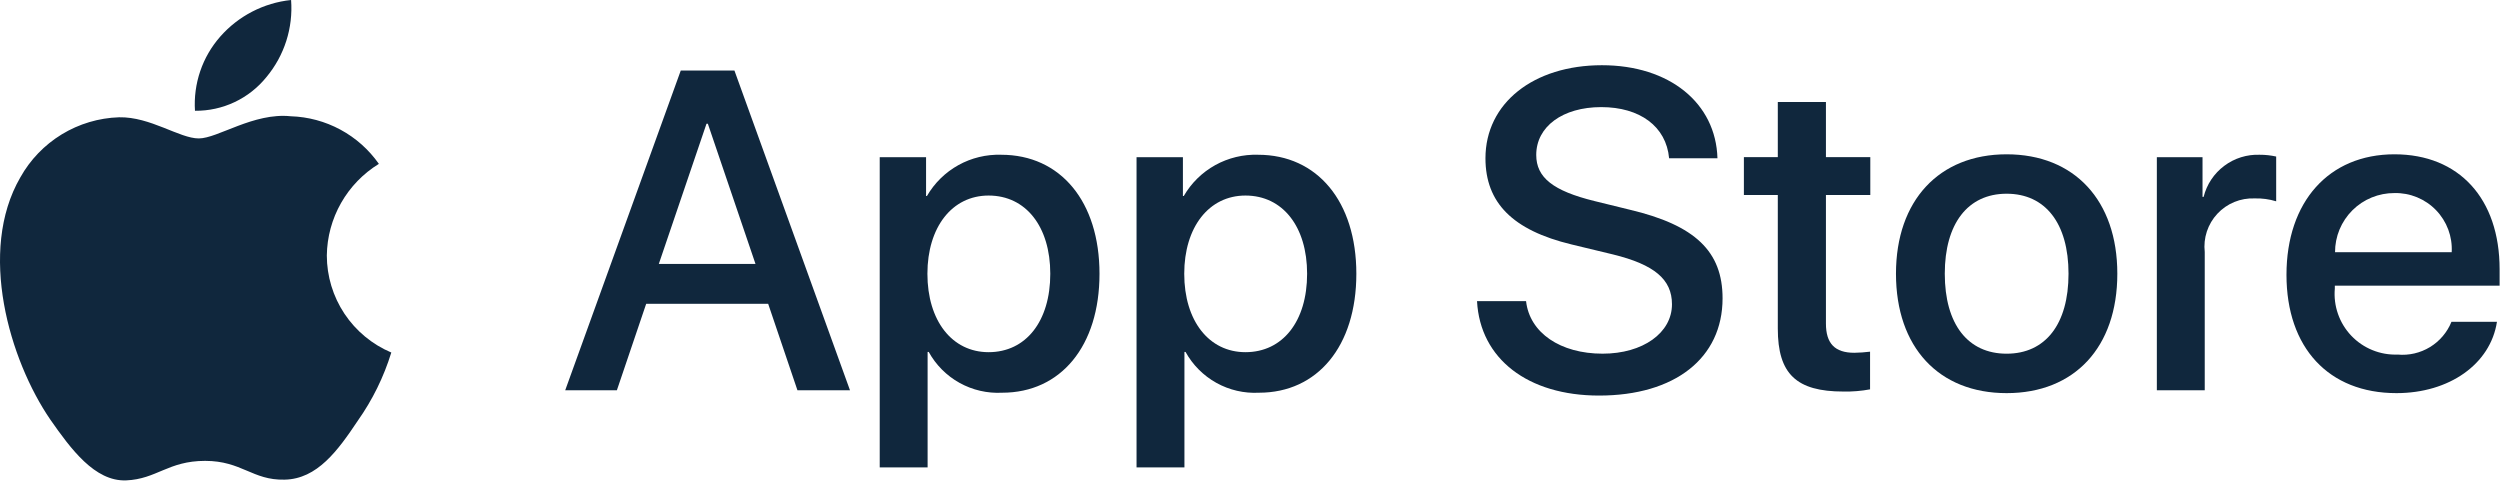
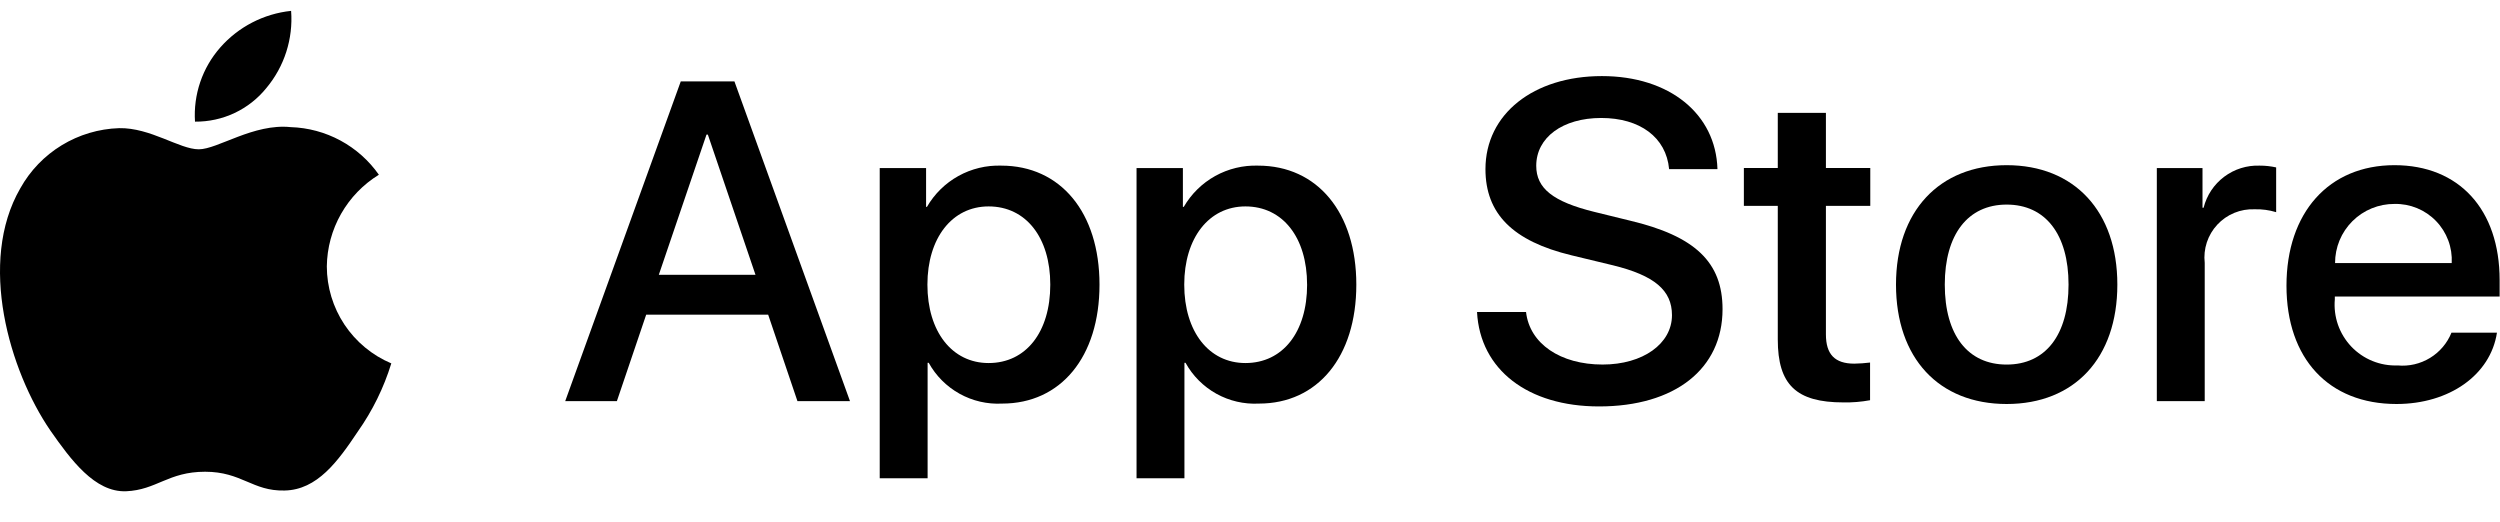
- <svg xmlns="http://www.w3.org/2000/svg" width="115" height="23" viewBox="0 0 115 23" fill="none">
-   <path d="M15.034 11.752C15.045 10.905 15.27 10.074 15.689 9.337C16.108 8.6 16.706 7.981 17.428 7.538C16.969 6.883 16.364 6.344 15.66 5.964C14.956 5.584 14.173 5.373 13.373 5.348C11.667 5.169 10.013 6.368 9.144 6.368C8.258 6.368 6.919 5.366 5.478 5.395C4.545 5.425 3.637 5.696 2.84 6.181C2.044 6.667 1.387 7.35 0.933 8.164C-1.032 11.562 0.434 16.557 2.316 19.303C3.258 20.649 4.358 22.151 5.799 22.098C7.208 22.04 7.734 21.2 9.435 21.2C11.12 21.2 11.614 22.098 13.084 22.064C14.596 22.04 15.549 20.713 16.457 19.355C17.134 18.397 17.655 17.337 18 16.216C17.122 15.845 16.372 15.224 15.844 14.43C15.317 13.636 15.035 12.705 15.034 11.752Z" fill="#10273D" />
-   <path d="M12.258 3.543C13.082 2.554 13.488 1.283 13.39 0C12.13 0.132 10.967 0.734 10.131 1.684C9.722 2.149 9.409 2.689 9.21 3.275C9.011 3.86 8.929 4.479 8.969 5.096C9.599 5.102 10.222 4.966 10.792 4.697C11.362 4.428 11.863 4.033 12.258 3.543Z" fill="#10273D" />
-   <path d="M35.336 13.976H29.724L28.377 17.951H26L31.315 3.245H33.784L39.099 17.951H36.682L35.336 13.976ZM30.305 12.142H34.753L32.561 5.691H32.499L30.305 12.142Z" fill="#10273D" />
-   <path d="M50.577 12.593C50.577 15.924 48.792 18.065 46.098 18.065C45.416 18.101 44.737 17.944 44.139 17.612C43.542 17.28 43.051 16.787 42.721 16.189H42.67V21.5H40.467V7.231H42.599V9.015H42.64C42.985 8.42 43.485 7.929 44.087 7.595C44.688 7.262 45.369 7.097 46.057 7.119C48.781 7.119 50.577 9.27 50.577 12.593ZM48.313 12.593C48.313 10.422 47.19 8.995 45.476 8.995C43.793 8.995 42.661 10.452 42.661 12.593C42.661 14.753 43.793 16.2 45.476 16.2C47.19 16.2 48.313 14.783 48.313 12.593Z" fill="#10273D" />
-   <path d="M62.392 12.593C62.392 15.924 60.606 18.065 57.912 18.065C57.23 18.101 56.551 17.944 55.954 17.612C55.357 17.28 54.865 16.787 54.535 16.189H54.484V21.5H52.281V7.231H54.414V9.015H54.454C54.799 8.42 55.299 7.929 55.901 7.595C56.503 7.262 57.184 7.097 57.872 7.119C60.596 7.119 62.392 9.27 62.392 12.593ZM60.127 12.593C60.127 10.422 59.004 8.995 57.291 8.995C55.607 8.995 54.475 10.452 54.475 12.593C54.475 14.753 55.607 16.2 57.291 16.2C59.004 16.2 60.127 14.783 60.127 12.593H60.127Z" fill="#10273D" />
-   <path d="M70.199 13.853C70.362 15.312 71.78 16.269 73.718 16.269C75.575 16.269 76.911 15.312 76.911 13.997C76.911 12.855 76.105 12.172 74.197 11.704L72.289 11.244C69.586 10.592 68.331 9.329 68.331 7.28C68.331 4.743 70.545 3 73.688 3C76.799 3 78.931 4.743 79.003 7.28H76.779C76.646 5.812 75.431 4.927 73.657 4.927C71.882 4.927 70.667 5.823 70.667 7.127C70.667 8.167 71.443 8.779 73.341 9.247L74.963 9.645C77.983 10.358 79.238 11.57 79.238 13.722C79.238 16.473 77.044 18.196 73.555 18.196C70.29 18.196 68.086 16.513 67.943 13.853L70.199 13.853Z" fill="#10273D" />
-   <path d="M83.993 4.691V7.229H86.034V8.971H83.993V14.882C83.993 15.8 84.401 16.228 85.299 16.228C85.541 16.224 85.783 16.207 86.023 16.177V17.91C85.62 17.985 85.21 18.019 84.8 18.011C82.627 18.011 81.779 17.196 81.779 15.117V8.971H80.219V7.229H81.779V4.691H83.993Z" fill="#10273D" />
-   <path d="M87.215 12.591C87.215 9.217 89.204 7.098 92.305 7.098C95.417 7.098 97.397 9.217 97.397 12.591C97.397 15.973 95.428 18.084 92.305 18.084C89.184 18.084 87.215 15.973 87.215 12.591ZM95.152 12.591C95.152 10.277 94.09 8.911 92.305 8.911C90.52 8.911 89.46 10.287 89.46 12.591C89.46 14.914 90.52 16.27 92.305 16.27C94.09 16.27 95.152 14.914 95.152 12.591H95.152Z" fill="#10273D" />
-   <path d="M99.215 7.231H101.316V9.056H101.367C101.509 8.486 101.843 7.982 102.314 7.63C102.784 7.277 103.361 7.097 103.949 7.119C104.203 7.118 104.456 7.146 104.704 7.201V9.26C104.383 9.162 104.049 9.117 103.714 9.127C103.394 9.114 103.075 9.17 102.778 9.292C102.482 9.414 102.216 9.598 101.998 9.833C101.78 10.067 101.615 10.346 101.515 10.649C101.415 10.954 101.382 11.275 101.418 11.593V17.953H99.215L99.215 7.231Z" fill="#10273D" />
-   <path d="M114.86 14.802C114.563 16.748 112.666 18.084 110.238 18.084C107.116 18.084 105.178 15.994 105.178 12.642C105.178 9.279 107.126 7.098 110.145 7.098C113.115 7.098 114.982 9.135 114.982 12.386V13.14H107.402V13.273C107.367 13.668 107.416 14.065 107.547 14.439C107.677 14.813 107.886 15.155 108.159 15.443C108.432 15.73 108.763 15.956 109.131 16.105C109.498 16.255 109.893 16.325 110.289 16.31C110.81 16.359 111.332 16.238 111.779 15.966C112.225 15.695 112.572 15.286 112.768 14.802L114.86 14.802ZM107.412 11.602H112.778C112.798 11.247 112.744 10.892 112.62 10.559C112.496 10.226 112.304 9.922 112.057 9.667C111.81 9.411 111.512 9.21 111.183 9.074C110.854 8.939 110.501 8.873 110.145 8.881C109.787 8.879 109.431 8.948 109.099 9.084C108.767 9.219 108.465 9.42 108.211 9.673C107.957 9.926 107.756 10.226 107.618 10.557C107.481 10.889 107.411 11.244 107.412 11.602V11.602Z" fill="#10273D" />
+ <svg xmlns="http://www.w3.org/2000/svg" height="24" width="115" viewBox="0 0 115 23" fill="none">
+   <path d="M15.034 11.752C15.045 10.905 15.27 10.074 15.689 9.337C16.108 8.6 16.706 7.981 17.428 7.538C16.969 6.883 16.364 6.344 15.66 5.964C14.956 5.584 14.173 5.373 13.373 5.348C11.667 5.169 10.013 6.368 9.144 6.368C8.258 6.368 6.919 5.366 5.478 5.395C4.545 5.425 3.637 5.696 2.84 6.181C2.044 6.666 1.387 7.349 0.933 8.164C-1.032 11.562 0.434 16.556 2.316 19.303C3.258 20.648 4.358 22.151 5.799 22.098C7.208 22.039 7.734 21.2 9.435 21.2C11.12 21.2 11.614 22.098 13.084 22.064C14.596 22.039 15.549 20.713 16.457 19.355C17.134 18.396 17.655 17.337 18 16.216C17.121 15.845 16.372 15.224 15.844 14.43C15.317 13.636 15.035 12.704 15.034 11.752Z" fill="currentColor" />
+   <path d="M12.258 3.543C13.083 2.554 13.489 1.283 13.391 0C12.131 0.132 10.967 0.734 10.132 1.684C9.723 2.149 9.41 2.689 9.211 3.275C9.012 3.86 8.93 4.479 8.97 5.096C9.6 5.102 10.223 4.966 10.793 4.697C11.363 4.428 11.864 4.033 12.258 3.543Z" fill="currentColor" />
+   <path d="M35.336 13.976H29.724L28.377 17.951H26L31.315 3.245H33.784L39.099 17.951H36.682L35.336 13.976ZM30.305 12.142H34.753L32.561 5.691H32.499L30.305 12.142Z" fill="currentColor" />
+   <path d="M50.577 12.593C50.577 15.924 48.792 18.065 46.098 18.065C45.416 18.101 44.737 17.944 44.14 17.612C43.543 17.28 43.051 16.787 42.721 16.189H42.67V21.5H40.467V7.231H42.6V9.015H42.64C42.985 8.42 43.485 7.929 44.087 7.595C44.689 7.262 45.37 7.097 46.058 7.119C48.782 7.119 50.577 9.27 50.577 12.593ZM48.313 12.593C48.313 10.422 47.19 8.995 45.477 8.995C43.793 8.995 42.661 10.452 42.661 12.593C42.661 14.753 43.793 16.2 45.477 16.2C47.19 16.2 48.313 14.783 48.313 12.593Z" fill="currentColor" />
+   <path d="M62.391 12.593C62.391 15.924 60.606 18.065 57.912 18.065C57.229 18.101 56.551 17.944 55.953 17.612C55.356 17.28 54.864 16.787 54.535 16.189H54.484V21.5H52.281V7.231H54.413V9.015H54.454C54.799 8.42 55.299 7.929 55.9 7.595C56.502 7.262 57.183 7.097 57.871 7.119C60.595 7.119 62.391 9.27 62.391 12.593ZM60.126 12.593C60.126 10.422 59.004 8.995 57.29 8.995C55.607 8.995 54.475 10.452 54.475 12.593C54.475 14.753 55.607 16.2 57.29 16.2C59.004 16.2 60.127 14.783 60.127 12.593H60.126Z" fill="currentColor" />
+   <path d="M70.198 13.853C70.362 15.312 71.78 16.269 73.718 16.269C75.575 16.269 76.911 15.312 76.911 13.997C76.911 12.855 76.105 12.172 74.197 11.704L72.289 11.244C69.586 10.592 68.331 9.329 68.331 7.28C68.331 4.743 70.544 3 73.688 3C76.798 3 78.931 4.743 79.003 7.28H76.779C76.645 5.812 75.431 4.927 73.656 4.927C71.882 4.927 70.667 5.823 70.667 7.127C70.667 8.167 71.443 8.779 73.34 9.247L74.962 9.645C77.983 10.358 79.237 11.57 79.237 13.722C79.237 16.473 77.044 18.196 73.554 18.196C70.29 18.196 68.085 16.513 67.943 13.853L70.198 13.853Z" fill="currentColor" />
+   <path d="M83.992 4.691V7.229H86.033V8.971H83.992V14.882C83.992 15.8 84.401 16.228 85.298 16.228C85.54 16.224 85.782 16.207 86.023 16.177V17.91C85.619 17.985 85.209 18.019 84.799 18.011C82.626 18.011 81.778 17.196 81.778 15.117V8.971H80.218V7.229H81.778V4.691H83.992Z" fill="currentColor" />
+   <path d="M87.216 12.591C87.216 9.217 89.205 7.098 92.306 7.098C95.418 7.098 97.398 9.217 97.398 12.591C97.398 15.973 95.428 18.084 92.306 18.084C89.185 18.084 87.216 15.973 87.216 12.591ZM95.153 12.591C95.153 10.277 94.091 8.911 92.306 8.911C90.521 8.911 89.46 10.287 89.46 12.591C89.46 14.914 90.521 16.27 92.306 16.27C94.091 16.27 95.153 14.914 95.153 12.591H95.153Z" fill="currentColor" />
+   <path d="M99.214 7.231H101.315V9.056H101.366C101.508 8.486 101.843 7.982 102.313 7.63C102.783 7.277 103.36 7.097 103.948 7.119C104.202 7.118 104.455 7.146 104.703 7.201V9.26C104.382 9.162 104.048 9.117 103.713 9.127C103.393 9.114 103.074 9.17 102.777 9.292C102.481 9.414 102.215 9.598 101.997 9.833C101.779 10.067 101.614 10.346 101.514 10.649C101.414 10.954 101.381 11.275 101.417 11.593V17.953H99.214L99.214 7.231Z" fill="currentColor" />
+   <path d="M114.86 14.802C114.564 16.748 112.666 18.084 110.239 18.084C107.116 18.084 105.178 15.994 105.178 12.642C105.178 9.279 107.127 7.098 110.146 7.098C113.116 7.098 114.983 9.135 114.983 12.386V13.14H107.402V13.273C107.367 13.668 107.417 14.065 107.547 14.439C107.678 14.813 107.887 15.155 108.16 15.443C108.433 15.73 108.764 15.956 109.131 16.105C109.498 16.255 109.893 16.325 110.29 16.31C110.81 16.359 111.333 16.238 111.779 15.966C112.226 15.695 112.573 15.286 112.768 14.802L114.86 14.802ZM107.413 11.602H112.779C112.798 11.247 112.745 10.892 112.62 10.559C112.496 10.226 112.305 9.922 112.057 9.667C111.81 9.411 111.513 9.21 111.184 9.074C110.855 8.939 110.502 8.873 110.146 8.881C109.787 8.879 109.432 8.948 109.1 9.084C108.768 9.219 108.466 9.42 108.212 9.673C107.958 9.926 107.756 10.226 107.619 10.557C107.482 10.889 107.412 11.244 107.413 11.602V11.602Z" fill="currentColor" />
</svg>
